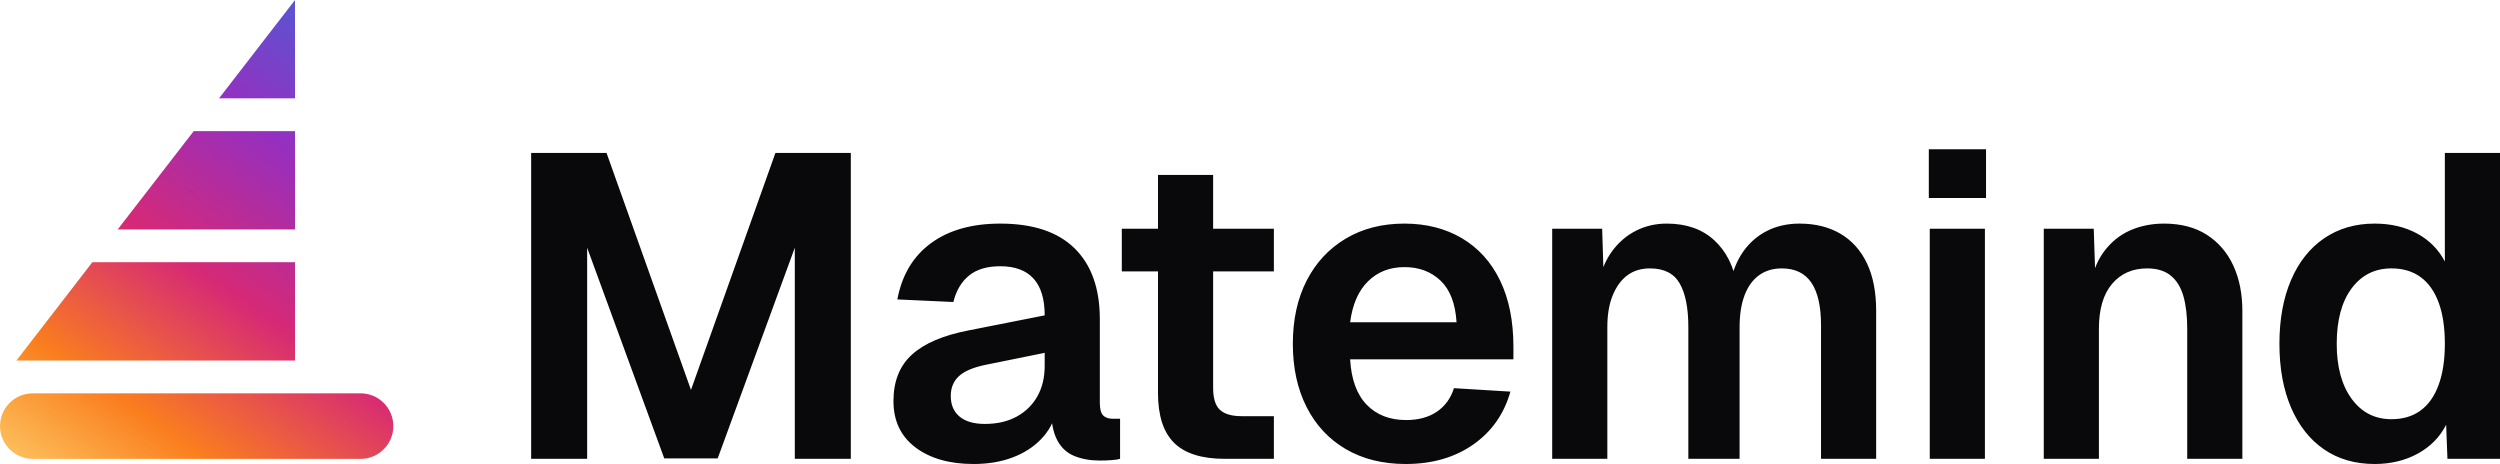
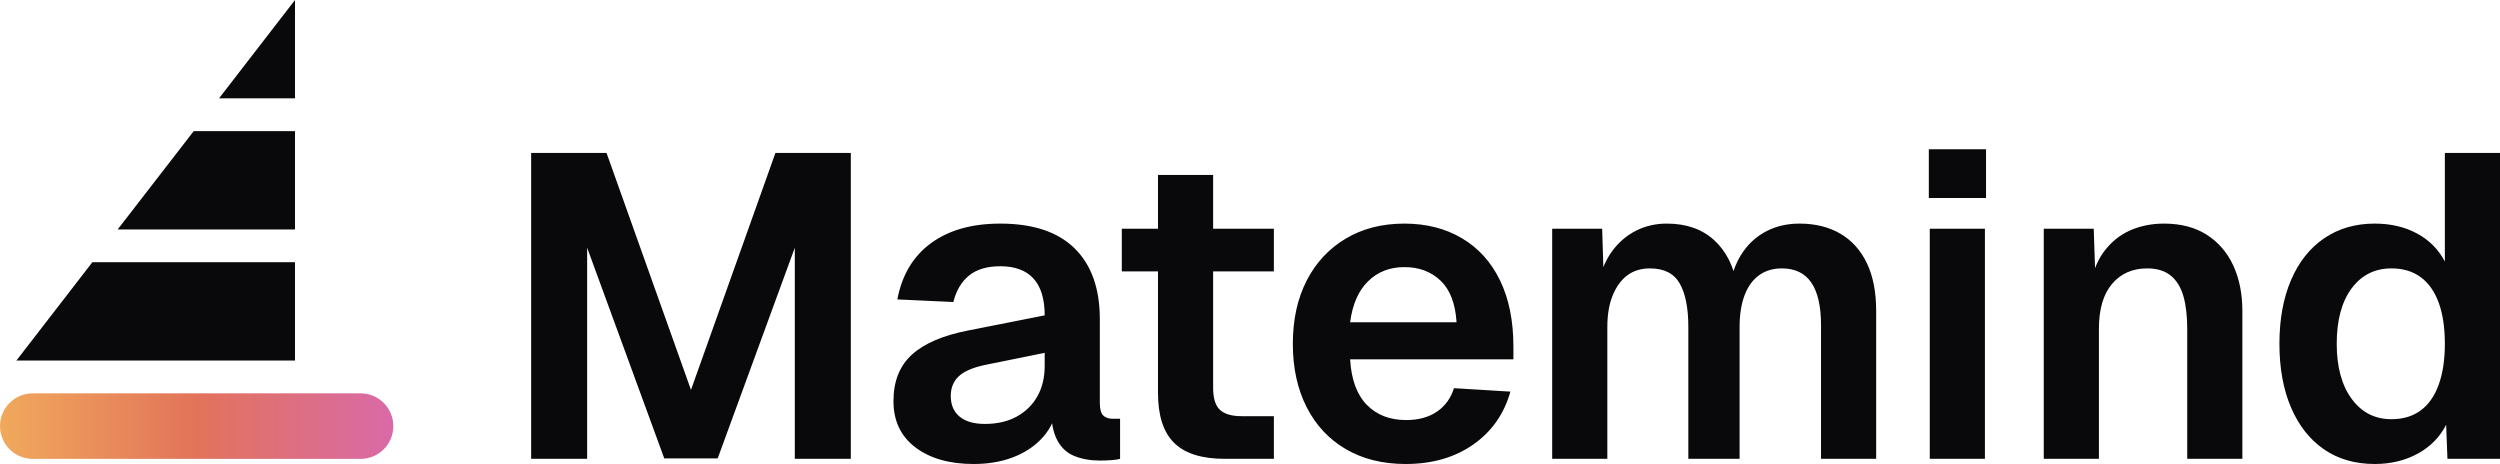
<svg xmlns="http://www.w3.org/2000/svg" viewBox="0 -1065 5802.86 1077">
-   <defs>
-     <linearGradient id="lk" x1="6.4" y1="64" x2="48" y2="3.2" gradientUnits="userSpaceOnUse">
-       <stop offset="0" stop-color="#feda75" />
-       <stop offset="0.25" stop-color="#fa7e1e" />
-       <stop offset="0.5" stop-color="#d62976" />
-       <stop offset="0.75" stop-color="#962fbf" />
-       <stop offset="1" stop-color="#4f5bd5" />
-     </linearGradient>
-   </defs>
  <g transform="translate(-152.14 -1141.07) scale(19.02)">
-     <path fill="url(#lk)" d="M44 4V16H34.73ZM44 20V32H22.36L31.64 20ZM44 36V48H10L19.27 36Z" />
+     <defs>
+       <linearGradient id="lk" x1="8" y1="0" x2="56" y2="0" gradientUnits="userSpaceOnUse">
+         <stop offset="0" stop-color="#f0a95c" />
+         <stop offset="0.5" stop-color="#e2735a" />
+         <stop offset="1" stop-color="#d96aa8" />
+       </linearGradient>
+     </defs>
+     <path fill="#09090b" d="M44 4V16H34.73ZM44 20V32H22.36L31.64 20ZM44 36V48H10L19.27 36Z" />
    <rect x="8" y="52" width="48" height="8" rx="4" fill="url(#lk)" />
  </g>
  <path fill="#09090b" transform="translate(1152.86 0)" d="M80 0V-710H255L451 -160L647 -710H822V0H692V-490L513 -1H389L210 -490V0Z M1107.0 12Q1023.0 12 972.0 -26.5Q921.0 -65 921.0 -134Q921.0 -203 964.0 -242.0Q1007.0 -281 1095.0 -298L1272.0 -333Q1272.0 -390 1246.0 -418.5Q1220.0 -447 1169.0 -447Q1123.0 -447 1096.5 -425.5Q1070.0 -404 1060.0 -364L930.0 -370Q946.0 -455 1008.0 -500.5Q1070.0 -546 1169.0 -546Q1283.0 -546 1341.5 -488.5Q1400.0 -431 1400.0 -324V-130Q1400.0 -109 1407.5 -101.0Q1415.0 -93 1430.0 -93H1447.0V0Q1441.0 2 1427.5 3.0Q1414.0 4 1400.0 4Q1367.0 4 1341.0 -6.5Q1315.0 -17 1301.0 -43.5Q1287.0 -70 1287.0 -116L1298.0 -108Q1290.0 -73 1263.5 -45.5Q1237.0 -18 1197.0 -3.0Q1157.0 12 1107.0 12ZM1133.0 -81Q1176.0 -81 1207.0 -98.0Q1238.0 -115 1255.0 -145.0Q1272.0 -175 1272.0 -216V-246L1134.0 -218Q1091.0 -209 1072.5 -191.5Q1054.0 -174 1054.0 -146Q1054.0 -115 1074.5 -98.0Q1095.0 -81 1133.0 -81Z M1690.0 0Q1610.0 0 1572.5 -37.0Q1535.0 -74 1535.0 -153V-659H1663.0V-165Q1663.0 -128 1679.0 -113.5Q1695.0 -99 1729.0 -99H1804.0V0ZM1451.0 -435V-534H1804.0V-435Z M2110.0 12Q2030.0 12 1971.0 -22.5Q1912.0 -57 1880.0 -120.0Q1848.0 -183 1848.0 -267Q1848.0 -351 1880.0 -413.5Q1912.0 -476 1970.5 -511.0Q2029.0 -546 2107.0 -546Q2183.0 -546 2240.5 -512.0Q2298.0 -478 2329.0 -414.0Q2360.0 -350 2360.0 -260V-231H1981.0Q1985.0 -161 2019.5 -125.5Q2054.0 -90 2111.0 -90Q2154.0 -90 2182.5 -109.5Q2211.0 -129 2222.0 -164L2353.0 -156Q2331.0 -78 2266.5 -33.0Q2202.0 12 2110.0 12ZM1981.0 -317H2228.0Q2224.0 -382 2191.0 -413.5Q2158.0 -445 2107.0 -445Q2056.0 -445 2022.5 -412.0Q1989.0 -379 1981.0 -317Z M2450.0 0V-534H2566.0L2570.0 -403L2558.0 -409Q2567.0 -452 2589.5 -482.5Q2612.0 -513 2644.5 -529.5Q2677.0 -546 2716.0 -546Q2784.0 -546 2826.0 -507.5Q2868.0 -469 2879.0 -402H2862.0Q2871.0 -449 2893.0 -480.5Q2915.0 -512 2948.5 -529.0Q2982.0 -546 3024.0 -546Q3079.0 -546 3119.0 -522.5Q3159.0 -499 3180.5 -454.0Q3202.0 -409 3202.0 -343V0H3074.0V-310Q3074.0 -376 3051.5 -409.0Q3029.0 -442 2983.0 -442Q2952.0 -442 2930.0 -426.0Q2908.0 -410 2896.5 -379.5Q2885.0 -349 2885.0 -306V0H2766.0V-306Q2766.0 -372 2746.0 -407.0Q2726.0 -442 2677.0 -442Q2646.0 -442 2624.5 -426.0Q2603.0 -410 2590.5 -379.5Q2578.0 -349 2578.0 -306V0Z M3326.399 0.0V-534H3454.402V0.0ZM3324.2 -605.4V-718.6H3457.002V-605.4Z M3591.0 0V-534H3707.0L3712.0 -384L3697.0 -390Q3705.0 -446 3730.0 -480.0Q3755.0 -514 3791.0 -530.0Q3827.0 -546 3870.0 -546Q3929.0 -546 3969.5 -520.0Q4010.0 -494 4031.0 -448.5Q4052.0 -403 4052.0 -343V0H3924.0V-302Q3924.0 -347 3915.0 -378.0Q3906.0 -409 3885.5 -425.5Q3865.0 -442 3831.0 -442Q3780.0 -442 3749.5 -406.0Q3719.0 -370 3719.0 -302V0Z M4359.0 12Q4291.0 12 4241.5 -22.0Q4192.0 -56 4165.0 -119.0Q4138.0 -182 4138.0 -267Q4138.0 -352 4165.0 -415.0Q4192.0 -478 4242.0 -512.0Q4292.0 -546 4359.0 -546Q4415.0 -546 4457.5 -523.0Q4500.0 -500 4522.0 -458V-710H4650.0V0H4528.0L4525.0 -79Q4503.0 -36 4459.0 -12.0Q4415.0 12 4359.0 12ZM4398.0 -92Q4438.0 -92 4465.5 -112.0Q4493.0 -132 4507.5 -171.5Q4522.0 -211 4522.0 -267Q4522.0 -324 4507.5 -363.0Q4493.0 -402 4465.5 -422.0Q4438.0 -442 4398.0 -442Q4340.0 -442 4305.5 -395.5Q4271.0 -349 4271.0 -267Q4271.0 -187 4305.5 -139.5Q4340.0 -92 4398.0 -92Z" />
</svg>
